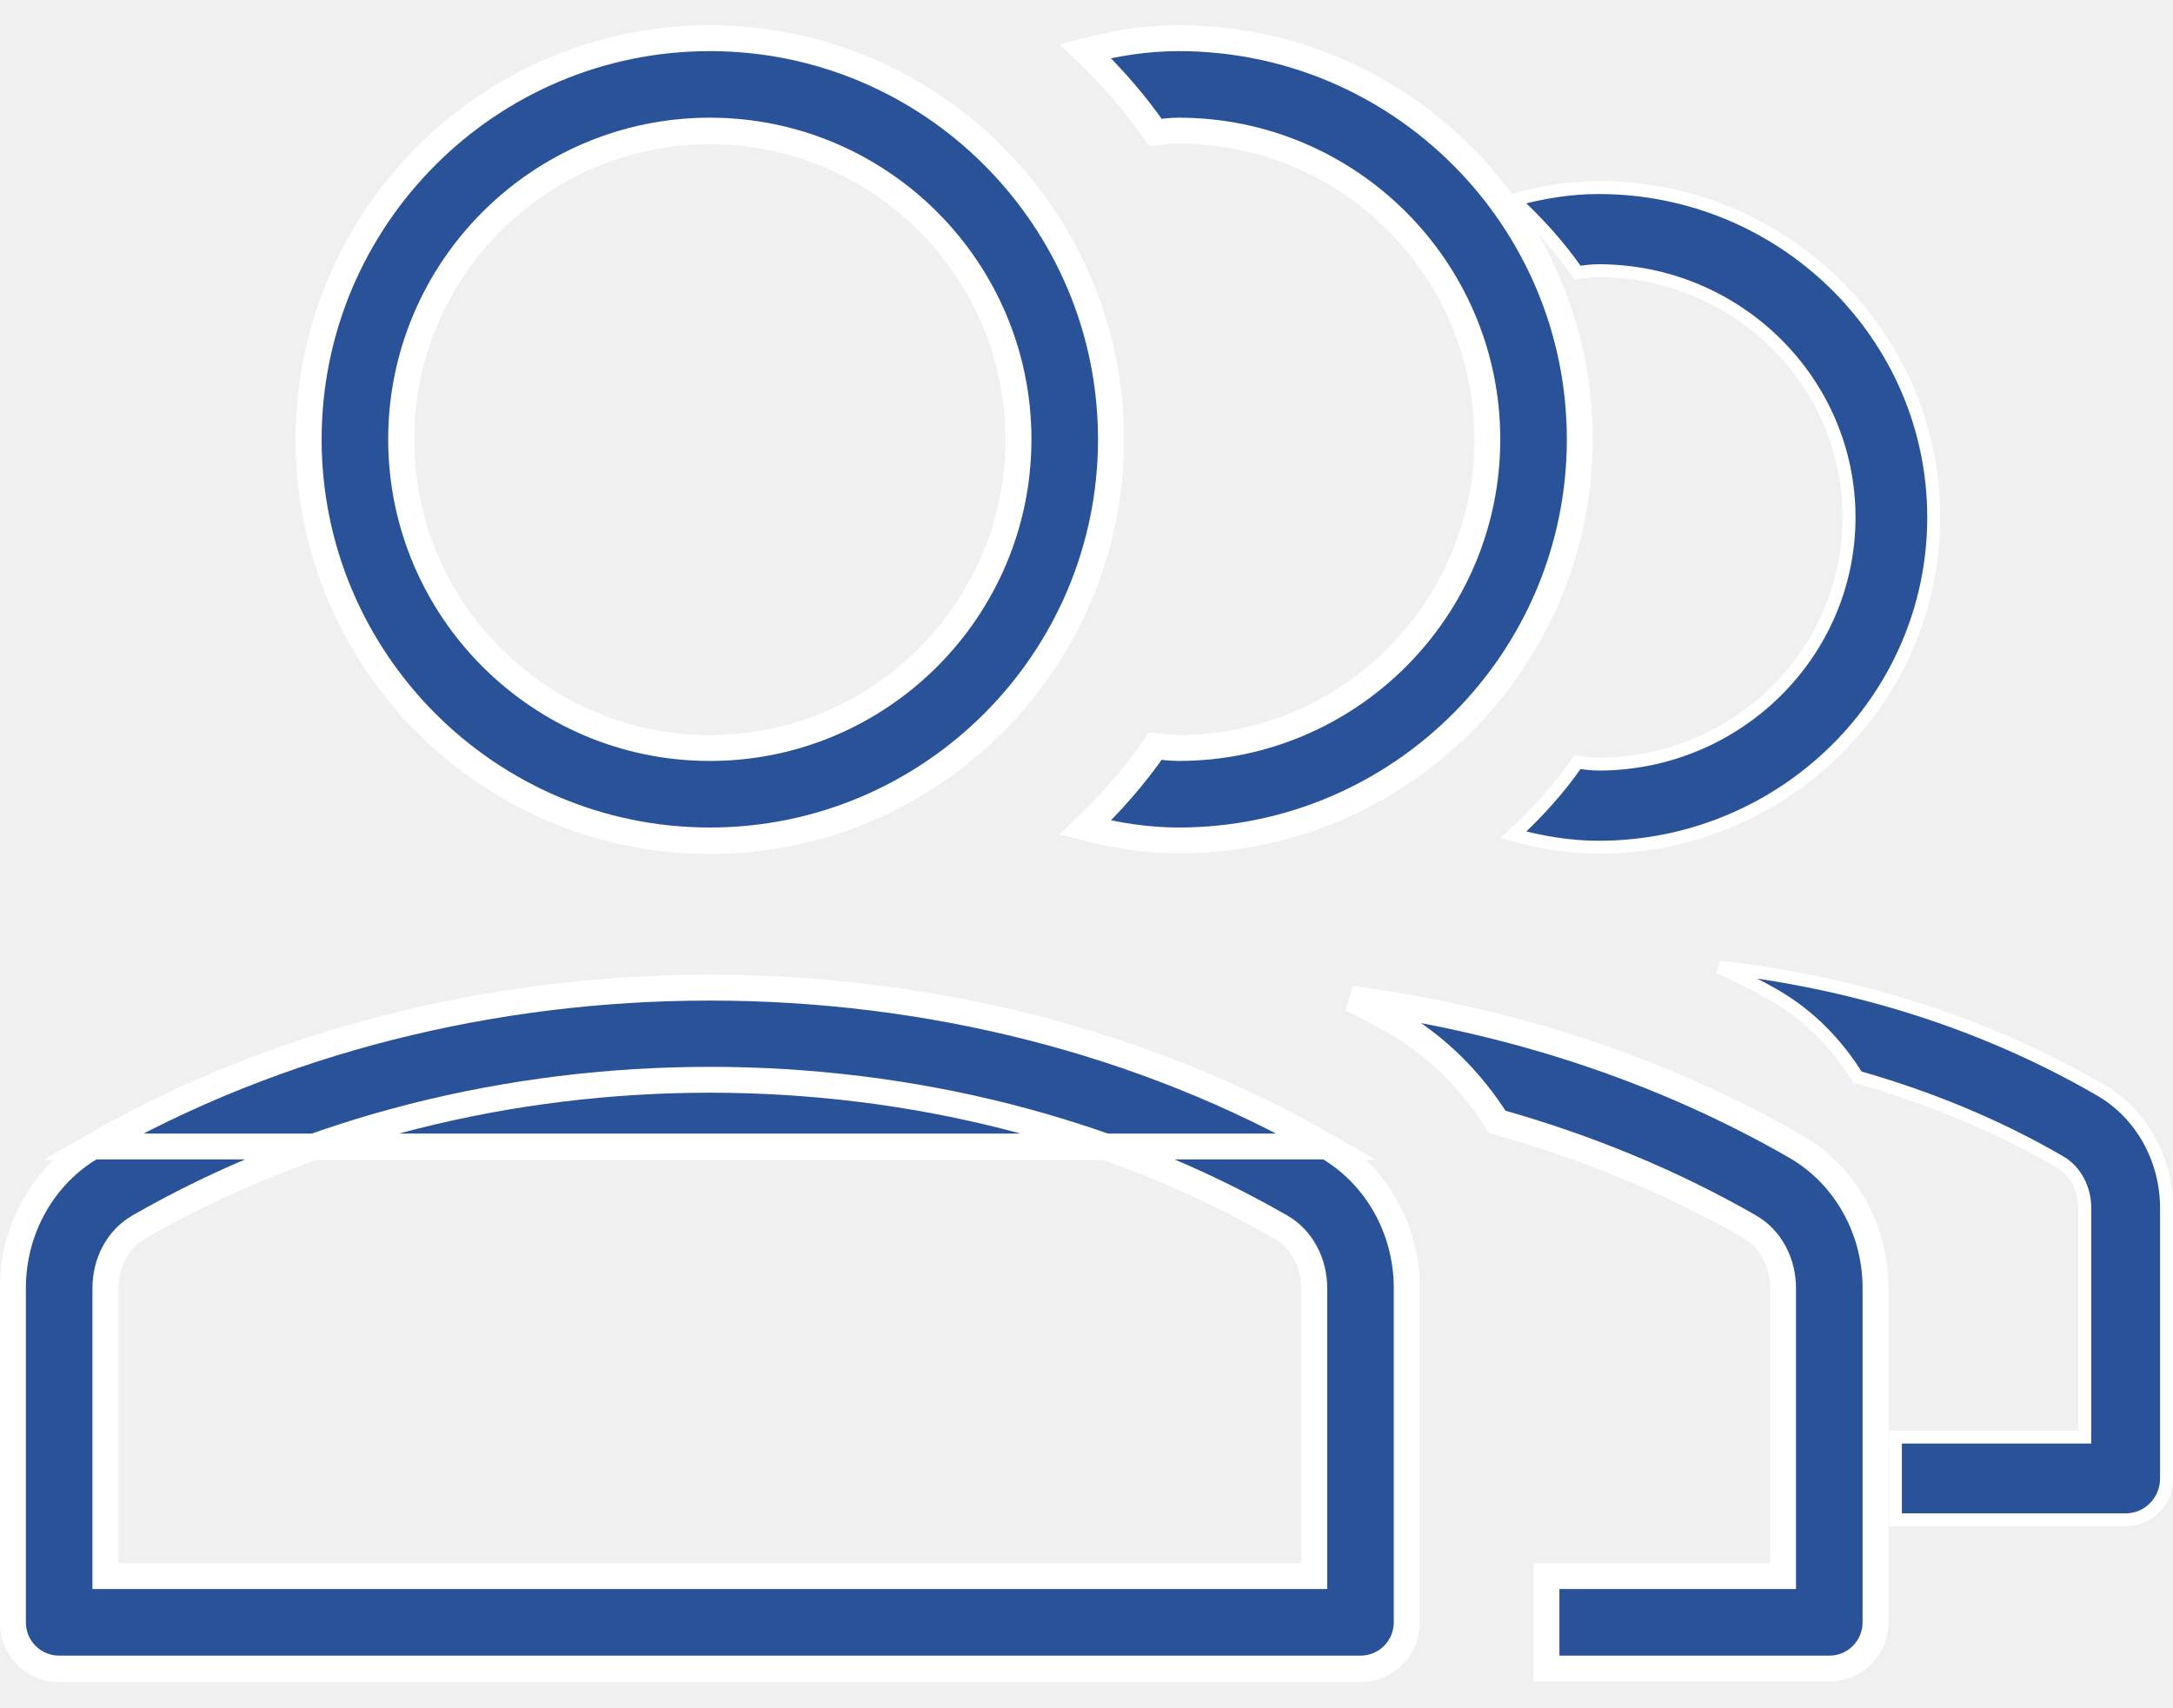
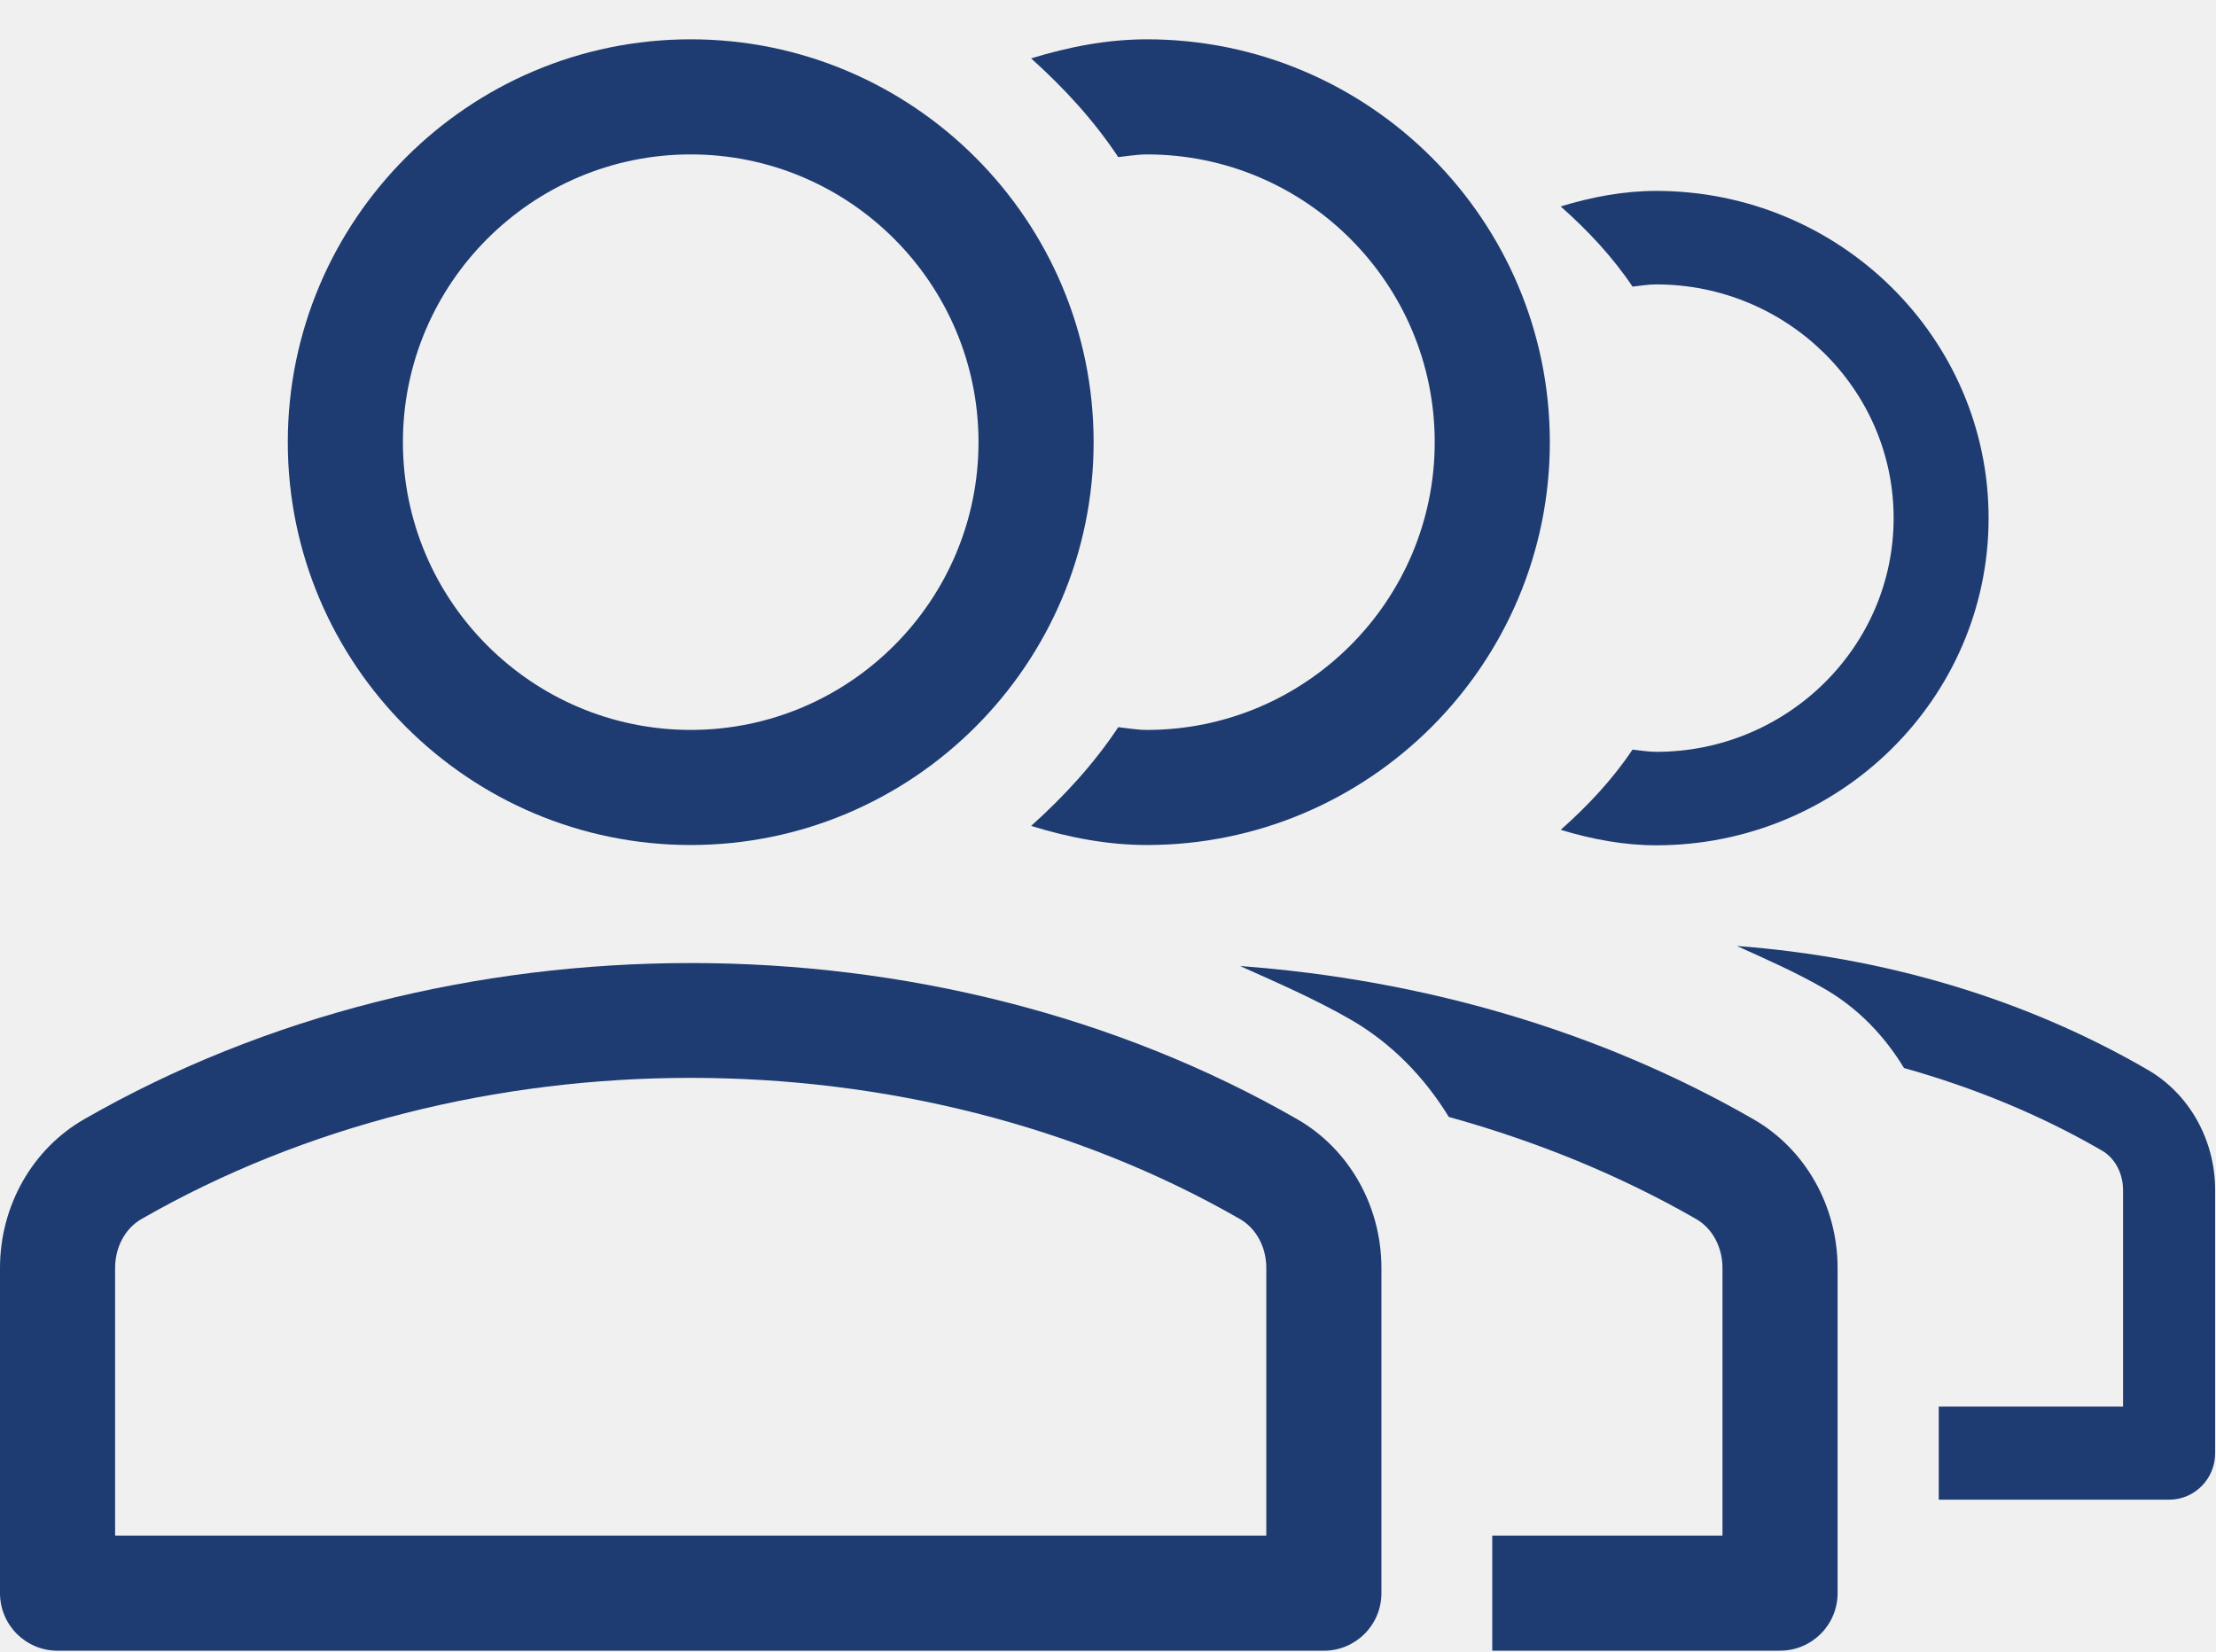
- <svg xmlns="http://www.w3.org/2000/svg" width="84" height="66" viewBox="0 0 84 66" fill="none">
-   <path d="M51.288 44.342C37.049 36.156 17.829 36.156 3.59 44.342H51.288ZM51.288 44.342C53.188 45.435 54.378 47.528 54.378 49.815V62.737C54.378 63.725 53.579 64.524 52.591 64.524H2.287C1.299 64.524 0.5 63.725 0.5 62.737V49.817C0.5 47.528 1.69 45.435 3.59 44.342L51.288 44.342ZM50.305 60.951H50.805V60.451V49.815C50.805 48.834 50.33 47.912 49.509 47.441C36.341 39.872 18.537 39.872 5.369 47.441C4.548 47.913 4.073 48.834 4.073 49.817V60.451V60.951H4.573H50.305Z" fill="#2A5298" stroke="white" />
-   <path d="M42.945 17.006C42.945 25.555 35.988 32.512 27.439 32.512C18.891 32.512 11.933 25.555 11.933 17.006C11.933 8.457 18.89 1.5 27.439 1.5C35.988 1.5 42.945 8.457 42.945 17.006ZM39.372 17.006C39.372 10.426 34.019 5.073 27.439 5.073C20.859 5.073 15.506 10.426 15.506 17.006C15.506 23.586 20.859 28.939 27.439 28.939C34.019 28.939 39.372 23.586 39.372 17.006Z" fill="#2A5298" stroke="white" />
-   <path d="M69.411 44.318L69.411 44.318C71.308 45.407 72.501 47.501 72.5 49.793V62.713C72.5 63.701 71.702 64.5 70.714 64.5H59.781V60.926H68.427H68.927V60.426V49.793C68.927 48.81 68.452 47.889 67.634 47.417L67.633 47.417C64.58 45.662 61.292 44.327 57.879 43.364C56.886 41.797 55.553 40.439 53.897 39.485L53.896 39.485C53.351 39.172 52.792 38.882 52.228 38.606C58.331 39.418 64.183 41.312 69.411 44.318Z" fill="#2A5298" stroke="white" />
-   <path d="M51.288 44.318C37.049 36.131 17.829 36.131 3.59 44.318H51.288ZM51.288 44.318C53.188 45.411 54.378 47.504 54.378 49.791V62.713C54.378 63.701 53.579 64.5 52.591 64.5H2.287C1.299 64.5 0.5 63.701 0.5 62.713V49.793C0.5 47.504 1.69 45.411 3.59 44.318L51.288 44.318ZM50.305 60.926H50.805V60.426V49.791C50.805 48.81 50.33 47.888 49.509 47.417C36.341 39.847 18.537 39.847 5.369 47.417C4.548 47.888 4.073 48.81 4.073 49.793V60.426V60.926H4.573H50.305Z" fill="#2A5298" stroke="white" />
-   <path d="M45.562 5.049C45.26 5.049 44.944 5.089 44.667 5.124C43.873 3.97 42.951 2.929 41.954 1.971C43.139 1.663 44.342 1.476 45.562 1.476C54.111 1.476 61.068 8.433 61.068 16.982C61.068 25.53 54.111 32.488 45.562 32.488C44.343 32.488 43.139 32.3 41.954 31.992C42.951 31.034 43.873 29.993 44.667 28.84C44.944 28.875 45.26 28.915 45.562 28.915C52.142 28.915 57.495 23.562 57.495 16.982C57.495 10.402 52.142 5.049 45.562 5.049Z" fill="#2A5298" stroke="white" />
-   <path d="M81.201 42.139L81.201 42.14C82.768 43.048 83.75 44.794 83.75 46.702V57.151C83.75 58.037 83.041 58.75 82.17 58.75H73.269V55.551H80.34H80.59V55.301V46.702C80.59 45.956 80.233 45.265 79.631 44.914L79.63 44.914C77.181 43.493 74.543 42.412 71.801 41.635C71.015 40.366 69.955 39.267 68.635 38.5L68.635 38.5C67.928 38.089 67.193 37.729 66.455 37.386C71.695 37.968 76.731 39.543 81.201 42.139Z" fill="#2A5298" stroke="white" stroke-width="0.5" />
-   <path d="M61.795 10.464C61.554 10.464 61.309 10.495 61.082 10.523C61.047 10.528 61.011 10.532 60.977 10.536C60.264 9.501 59.419 8.577 58.501 7.731C59.577 7.435 60.676 7.25 61.795 7.25C68.941 7.25 74.75 12.974 74.75 20C74.75 27.026 68.941 32.75 61.795 32.75C60.676 32.75 59.577 32.565 58.501 32.269C59.42 31.423 60.264 30.499 60.977 29.464C61.012 29.468 61.047 29.472 61.084 29.477C61.31 29.505 61.555 29.536 61.795 29.536C67.13 29.536 71.477 25.262 71.477 20C71.477 14.739 67.13 10.464 61.795 10.464Z" fill="#2A5298" stroke="white" stroke-width="0.5" />
-   <path d="M42.945 16.982C42.945 25.53 35.987 32.488 27.439 32.488C18.89 32.488 11.933 25.53 11.933 16.982C11.933 8.433 18.89 1.476 27.439 1.476C35.988 1.476 42.945 8.433 42.945 16.982ZM39.372 16.982C39.372 10.402 34.019 5.049 27.439 5.049C20.859 5.049 15.506 10.402 15.506 16.982C15.506 23.561 20.859 28.915 27.439 28.915C34.019 28.915 39.372 23.561 39.372 16.982Z" fill="#2A5298" stroke="white" />
+ <svg xmlns="http://www.w3.org/2000/svg" width="55" height="41" viewBox="0 0 55 41" fill="none">
+   <path d="M43.521 27.784C39.678 25.574 35.306 24.317 30.778 23.98C31.705 24.395 32.638 24.801 33.517 25.306C34.538 25.894 35.357 26.742 35.959 27.726C38.112 28.324 40.182 29.159 42.099 30.261C42.501 30.493 42.751 30.957 42.751 31.475V38.118H37.037V40.975H44.179C44.969 40.975 45.608 40.337 45.608 39.547V31.475C45.608 29.936 44.807 28.522 43.521 27.784Z" fill="#1E3C72" />
+   <path d="M32.199 27.784C23.206 22.613 11.08 22.613 2.087 27.784C0.799 28.524 0 29.938 0 31.475V39.547C0 40.337 0.639 40.976 1.429 40.976H32.857C33.647 40.976 34.286 40.337 34.286 39.547V31.474C34.286 29.938 33.486 28.524 32.199 27.784V27.784ZM31.429 38.118H2.857V31.475C2.857 30.957 3.107 30.493 3.51 30.261C11.641 25.588 22.645 25.588 30.776 30.261C31.179 30.493 31.429 30.957 31.429 31.474V38.118Z" fill="#1E3C72" />
+   <path d="M27.754 3.9C27.991 3.875 28.226 3.833 28.466 3.833C32.404 3.833 35.609 7.037 35.609 10.976C35.609 14.914 32.404 18.119 28.466 18.119C28.226 18.119 27.991 18.076 27.755 18.051C27.148 18.966 26.406 19.771 25.592 20.502C26.523 20.789 27.483 20.976 28.466 20.976C33.979 20.976 38.466 16.489 38.466 10.976C38.466 5.462 33.979 0.976 28.466 0.976C27.483 0.976 26.523 1.163 25.592 1.449C26.406 2.181 27.148 2.985 27.754 3.9V3.9Z" fill="#1E3C72" />
+   <path d="M53.309 26.558C50.233 24.771 46.734 23.755 43.109 23.482C43.851 23.818 44.598 24.146 45.301 24.555C46.119 25.03 46.774 25.716 47.257 26.512C48.979 26.995 50.636 27.671 52.171 28.562C52.493 28.749 52.693 29.125 52.693 29.544V34.916H48.119V37.227H53.836C54.468 37.227 54.979 36.711 54.979 36.072V29.544C54.98 28.299 54.339 27.155 53.309 26.558Z" fill="#1E3C72" />
+   <path d="M40.519 7.115C40.715 7.094 40.908 7.06 41.106 7.06C44.355 7.06 46.999 9.663 46.999 12.861C46.999 16.06 44.355 18.663 41.106 18.663C40.908 18.663 40.715 18.628 40.519 18.608C40.019 19.352 39.407 20.005 38.736 20.599C39.503 20.831 40.295 20.983 41.106 20.983C45.655 20.983 49.356 17.339 49.356 12.861C49.356 8.383 45.655 4.739 41.106 4.739C40.295 4.739 39.503 4.891 38.735 5.124C39.407 5.718 40.019 6.371 40.519 7.115Z" fill="#1E3C72" />
+   <path d="M17.143 20.976C22.656 20.976 27.143 16.489 27.143 10.976C27.143 5.462 22.656 0.976 17.143 0.976C11.629 0.976 7.143 5.462 7.143 10.976C7.143 16.489 11.63 20.976 17.143 20.976ZM17.143 3.833C21.081 3.833 24.286 7.037 24.286 10.976C24.286 14.914 21.081 18.119 17.143 18.119C13.205 18.119 10 14.914 10 10.976C10 7.037 13.205 3.833 17.143 3.833Z" fill="#1E3C72" />
</svg>
